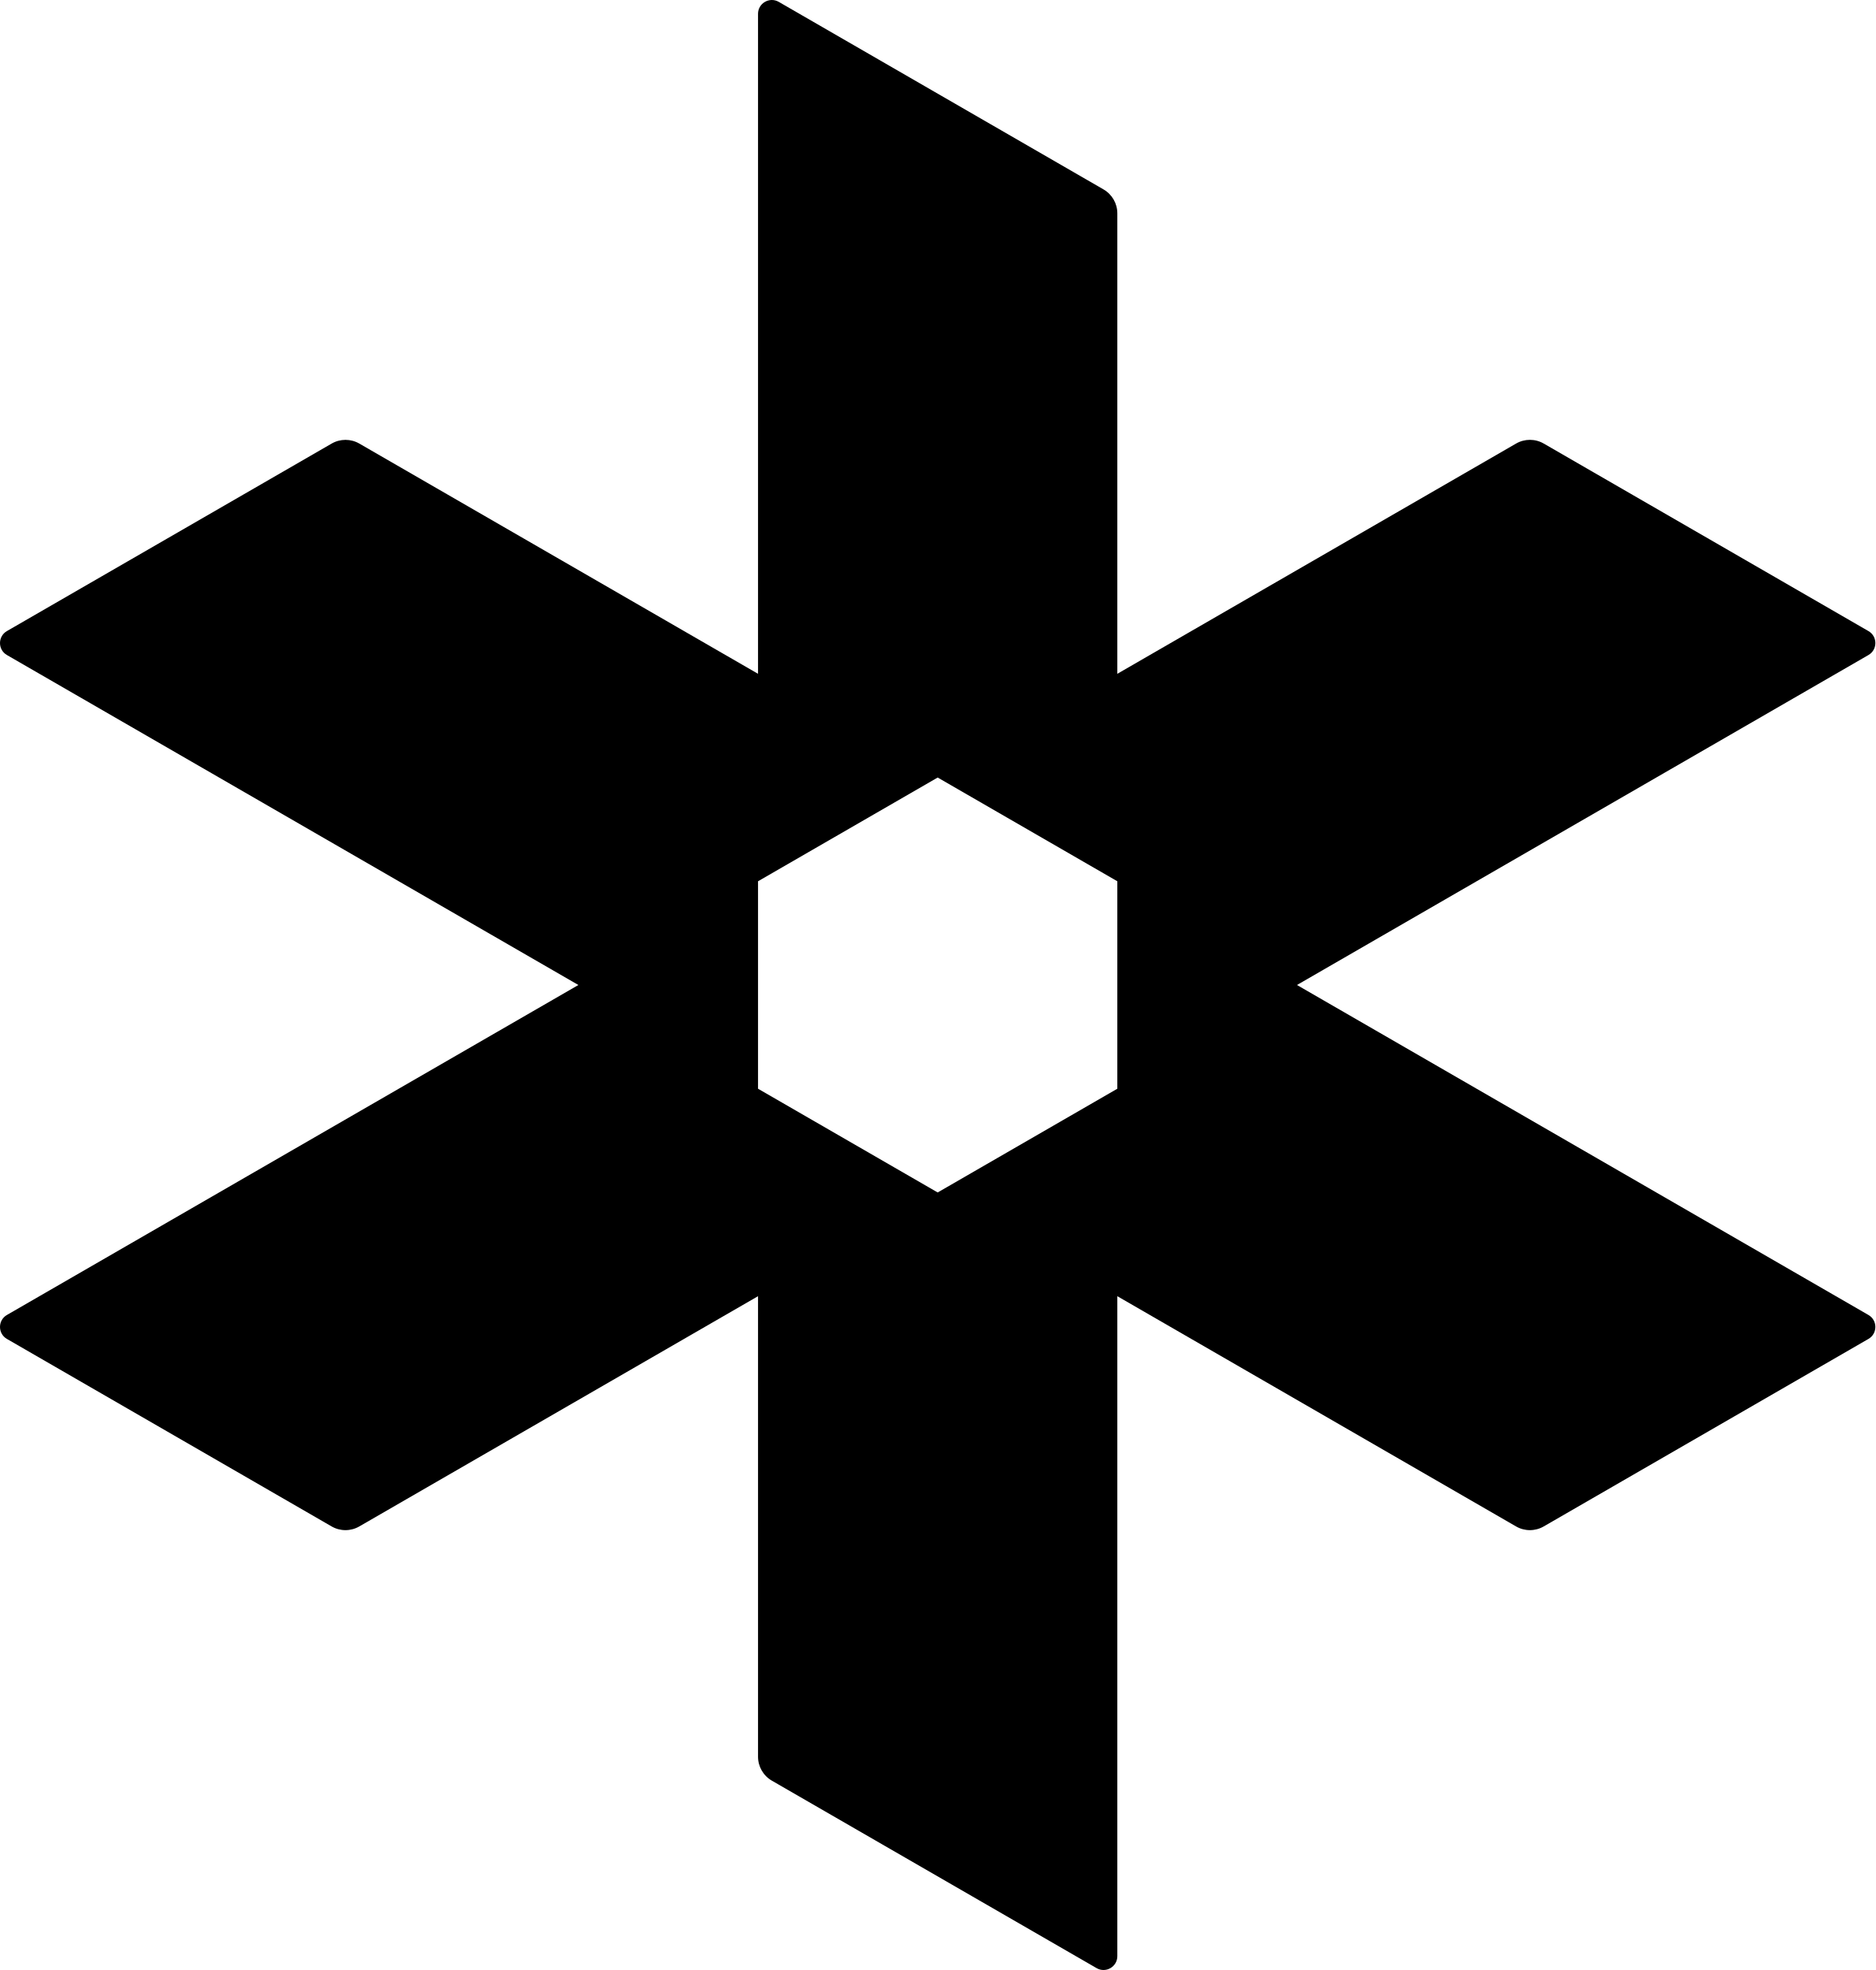
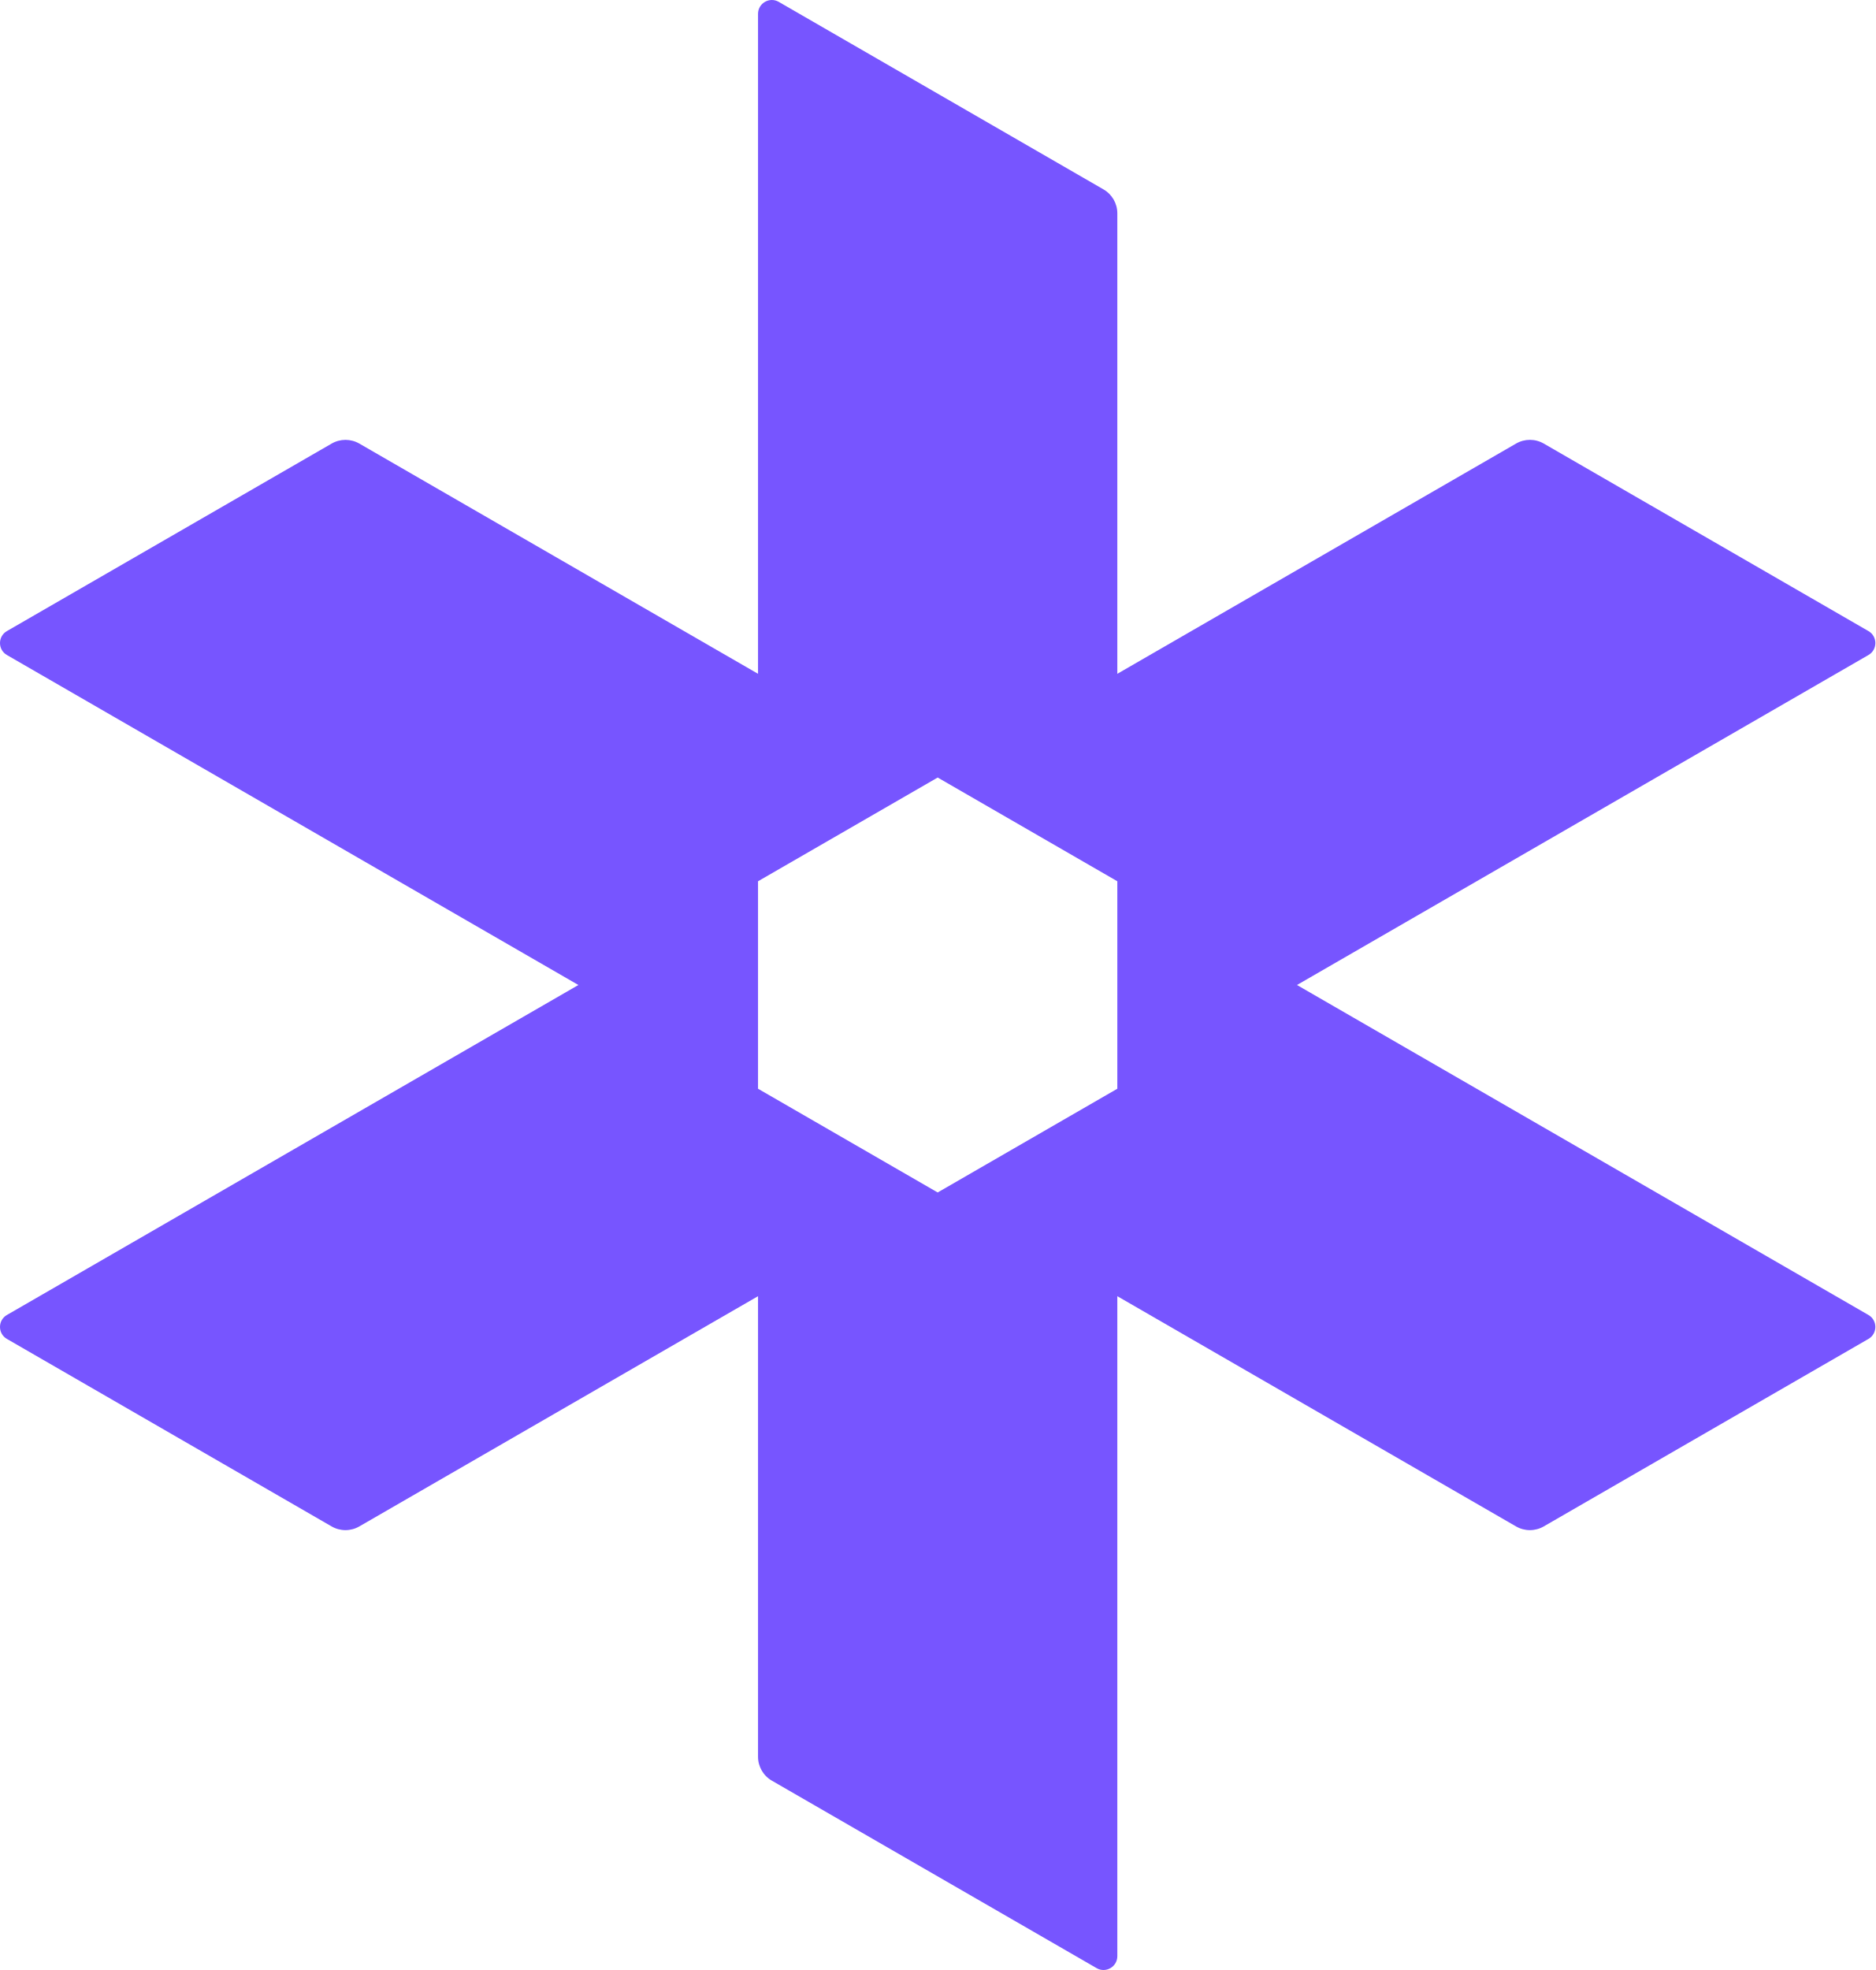
<svg xmlns="http://www.w3.org/2000/svg" id="Layer_1" data-name="Layer 1" viewBox="0 0 1280 1344.432">
-   <path d="M1275.285,430.683l-221.632-127.982c-5.837-3.37-13.028-3.371-18.865-.001l-272.172,157.138V145.597c0-6.739-3.595-12.966-9.431-16.336L531.532,1.278c-6.288-3.631-14.148.907-14.148,8.168l-.001,450.391-272.145-157.123c-5.837-3.37-13.027-3.37-18.864-0L4.717,430.682c-6.288,3.63-6.288,12.706-0,16.337l390.05,225.196L4.716,897.411c-6.288,3.63-6.288,12.706-0,16.337l221.642,127.976c5.837,3.37,13.028,3.37,18.865 0l272.161-157.131v314.284c0,6.74,3.596,12.968,9.434,16.338l221.652,127.941c6.288,3.63,14.147-.908,14.147-8.169v-450.394l272.158,157.131c5.837,3.37,13.028,3.37,18.865-0l221.644-127.975c6.288-3.631,6.288-12.706-0-16.337l-390.05-225.196,390.052-225.196c6.288-3.63,6.288-12.706.001-16.336ZM762.615,743.007l-122.616,70.793-122.616-70.793v-141.585l122.616-70.793,122.616,70.793v141.585Z" />
+   <path fill="#7755FF" d="M1275.285,430.683l-221.632-127.982c-5.837-3.37-13.028-3.371-18.865-.001l-272.172,157.138V145.597c0-6.739-3.595-12.966-9.431-16.336L531.532,1.278c-6.288-3.631-14.148.907-14.148,8.168l-.001,450.391-272.145-157.123c-5.837-3.37-13.027-3.37-18.864-0L4.717,430.682c-6.288,3.63-6.288,12.706-0,16.337l390.05,225.196L4.716,897.411c-6.288,3.63-6.288,12.706-0,16.337l221.642,127.976c5.837,3.37,13.028,3.37,18.865 0l272.161-157.131v314.284c0,6.74,3.596,12.968,9.434,16.338l221.652,127.941c6.288,3.63,14.147-.908,14.147-8.169v-450.394l272.158,157.131c5.837,3.37,13.028,3.37,18.865-0l221.644-127.975c6.288-3.631,6.288-12.706-0-16.337l-390.05-225.196,390.052-225.196c6.288-3.63,6.288-12.706.001-16.336ZM762.615,743.007l-122.616,70.793-122.616-70.793v-141.585l122.616-70.793,122.616,70.793v141.585Z" />
</svg>
